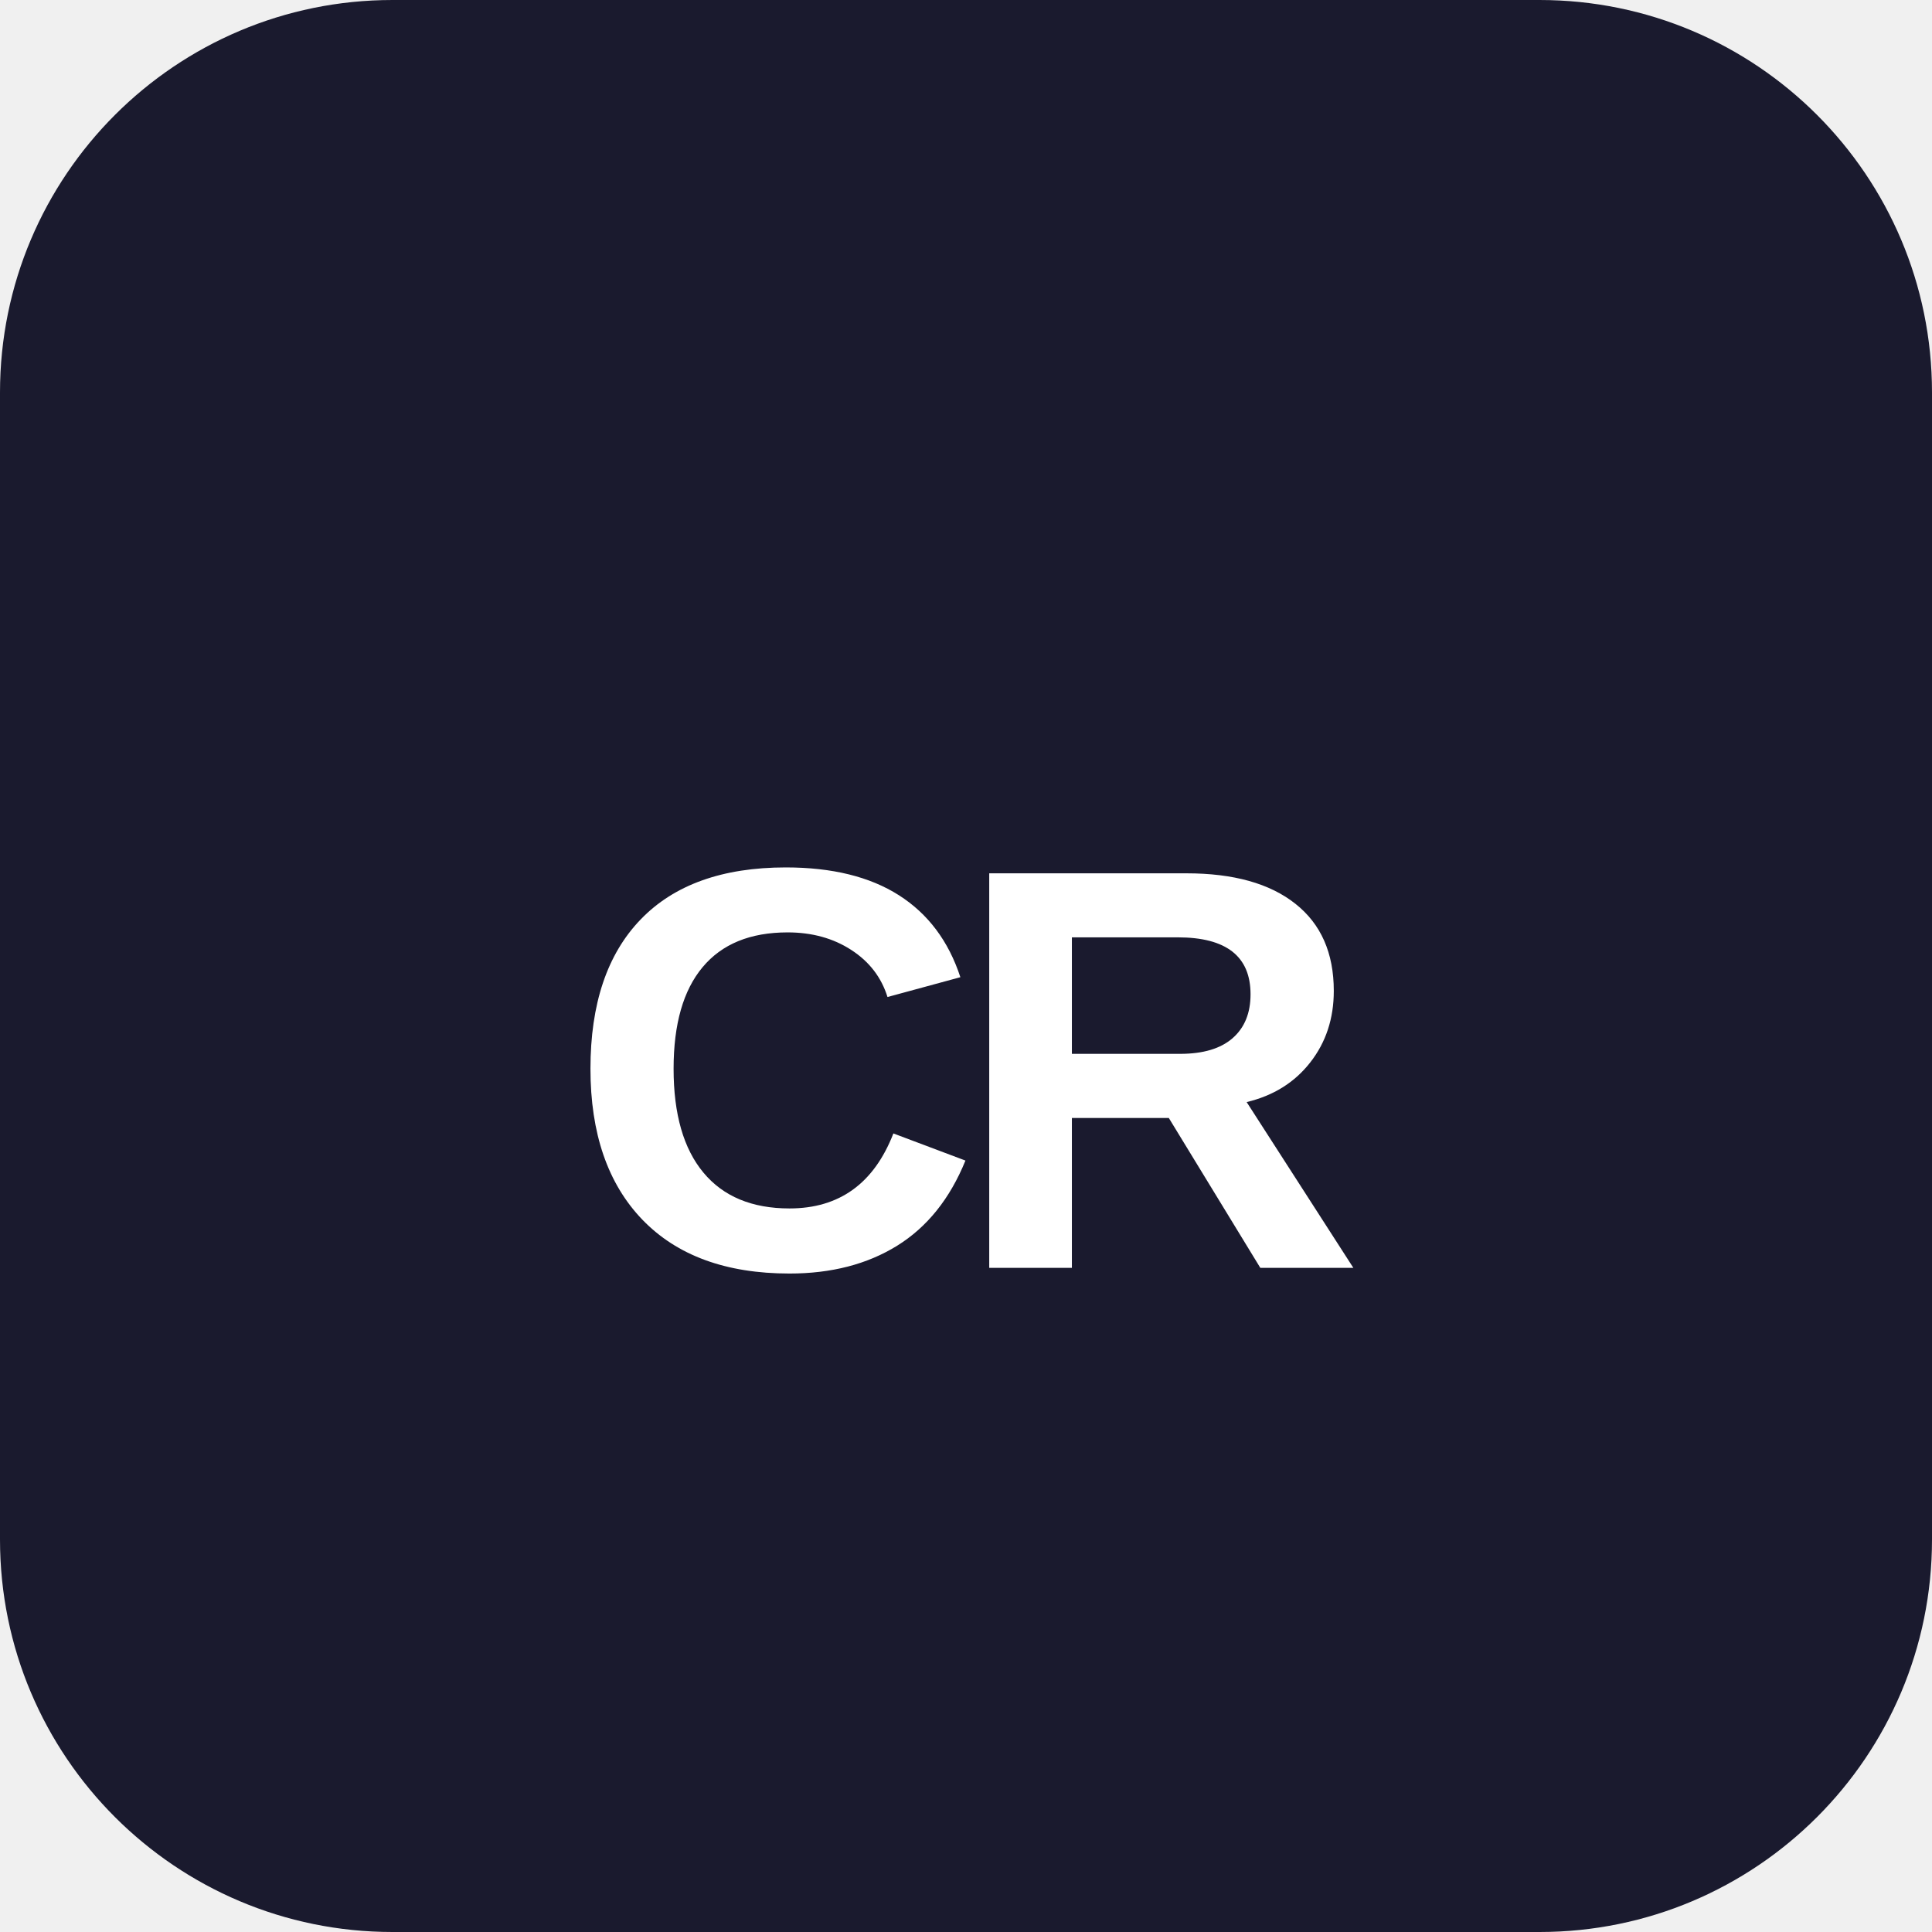
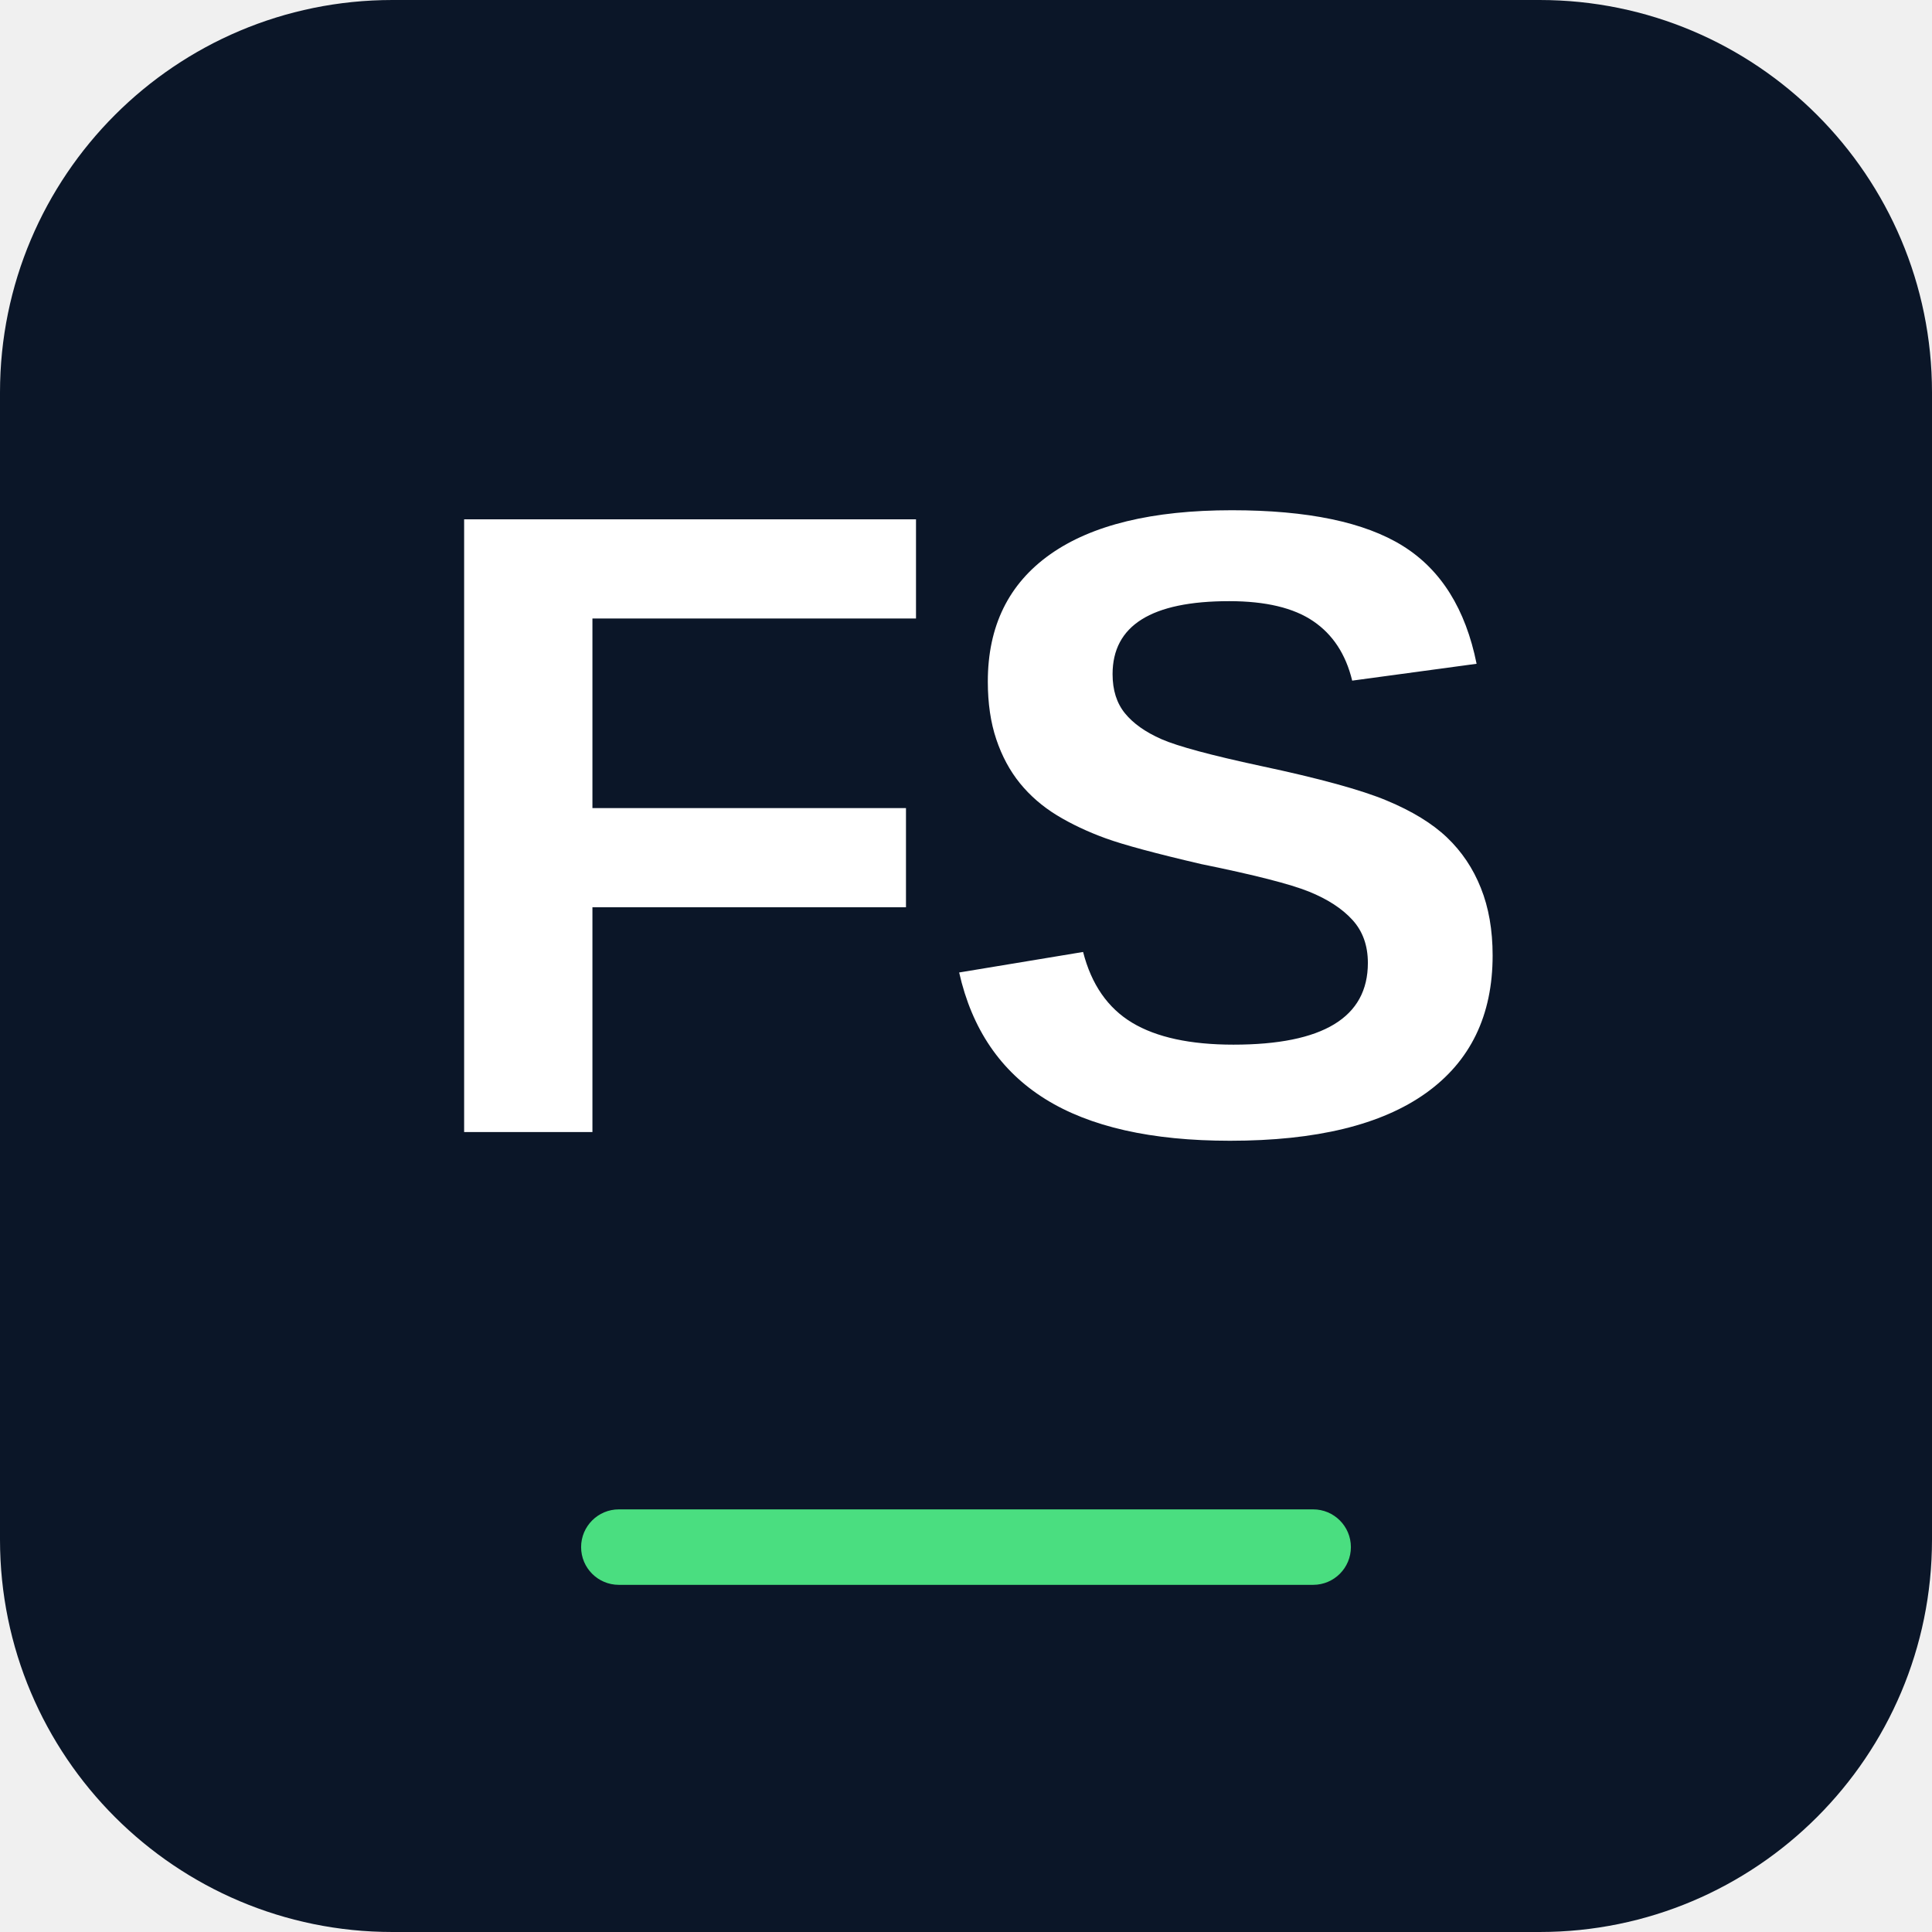
<svg xmlns="http://www.w3.org/2000/svg" viewBox="0 0 256 256" width="256" height="256">
-   <rect width="256" height="256" rx="52" fill="#1a1a2e" />
-   <text x="128" y="168" font-family="-apple-system, 'Helvetica Neue', Arial, sans-serif" font-size="76" font-weight="900" fill="white" text-anchor="middle" letter-spacing="-4">CR</text>
+   <rect width="256" height="256" rx="52" fill="#0b1628" />
+   <text x="128" y="150" font-family="-apple-system, 'Helvetica Neue', Arial, sans-serif" font-size="118" font-weight="800" fill="#ffffff" text-anchor="middle" letter-spacing="-2">FS</text>
+   <rect x="77" y="200" width="102" height="10" rx="5" fill="#4ade80" />
</svg>
